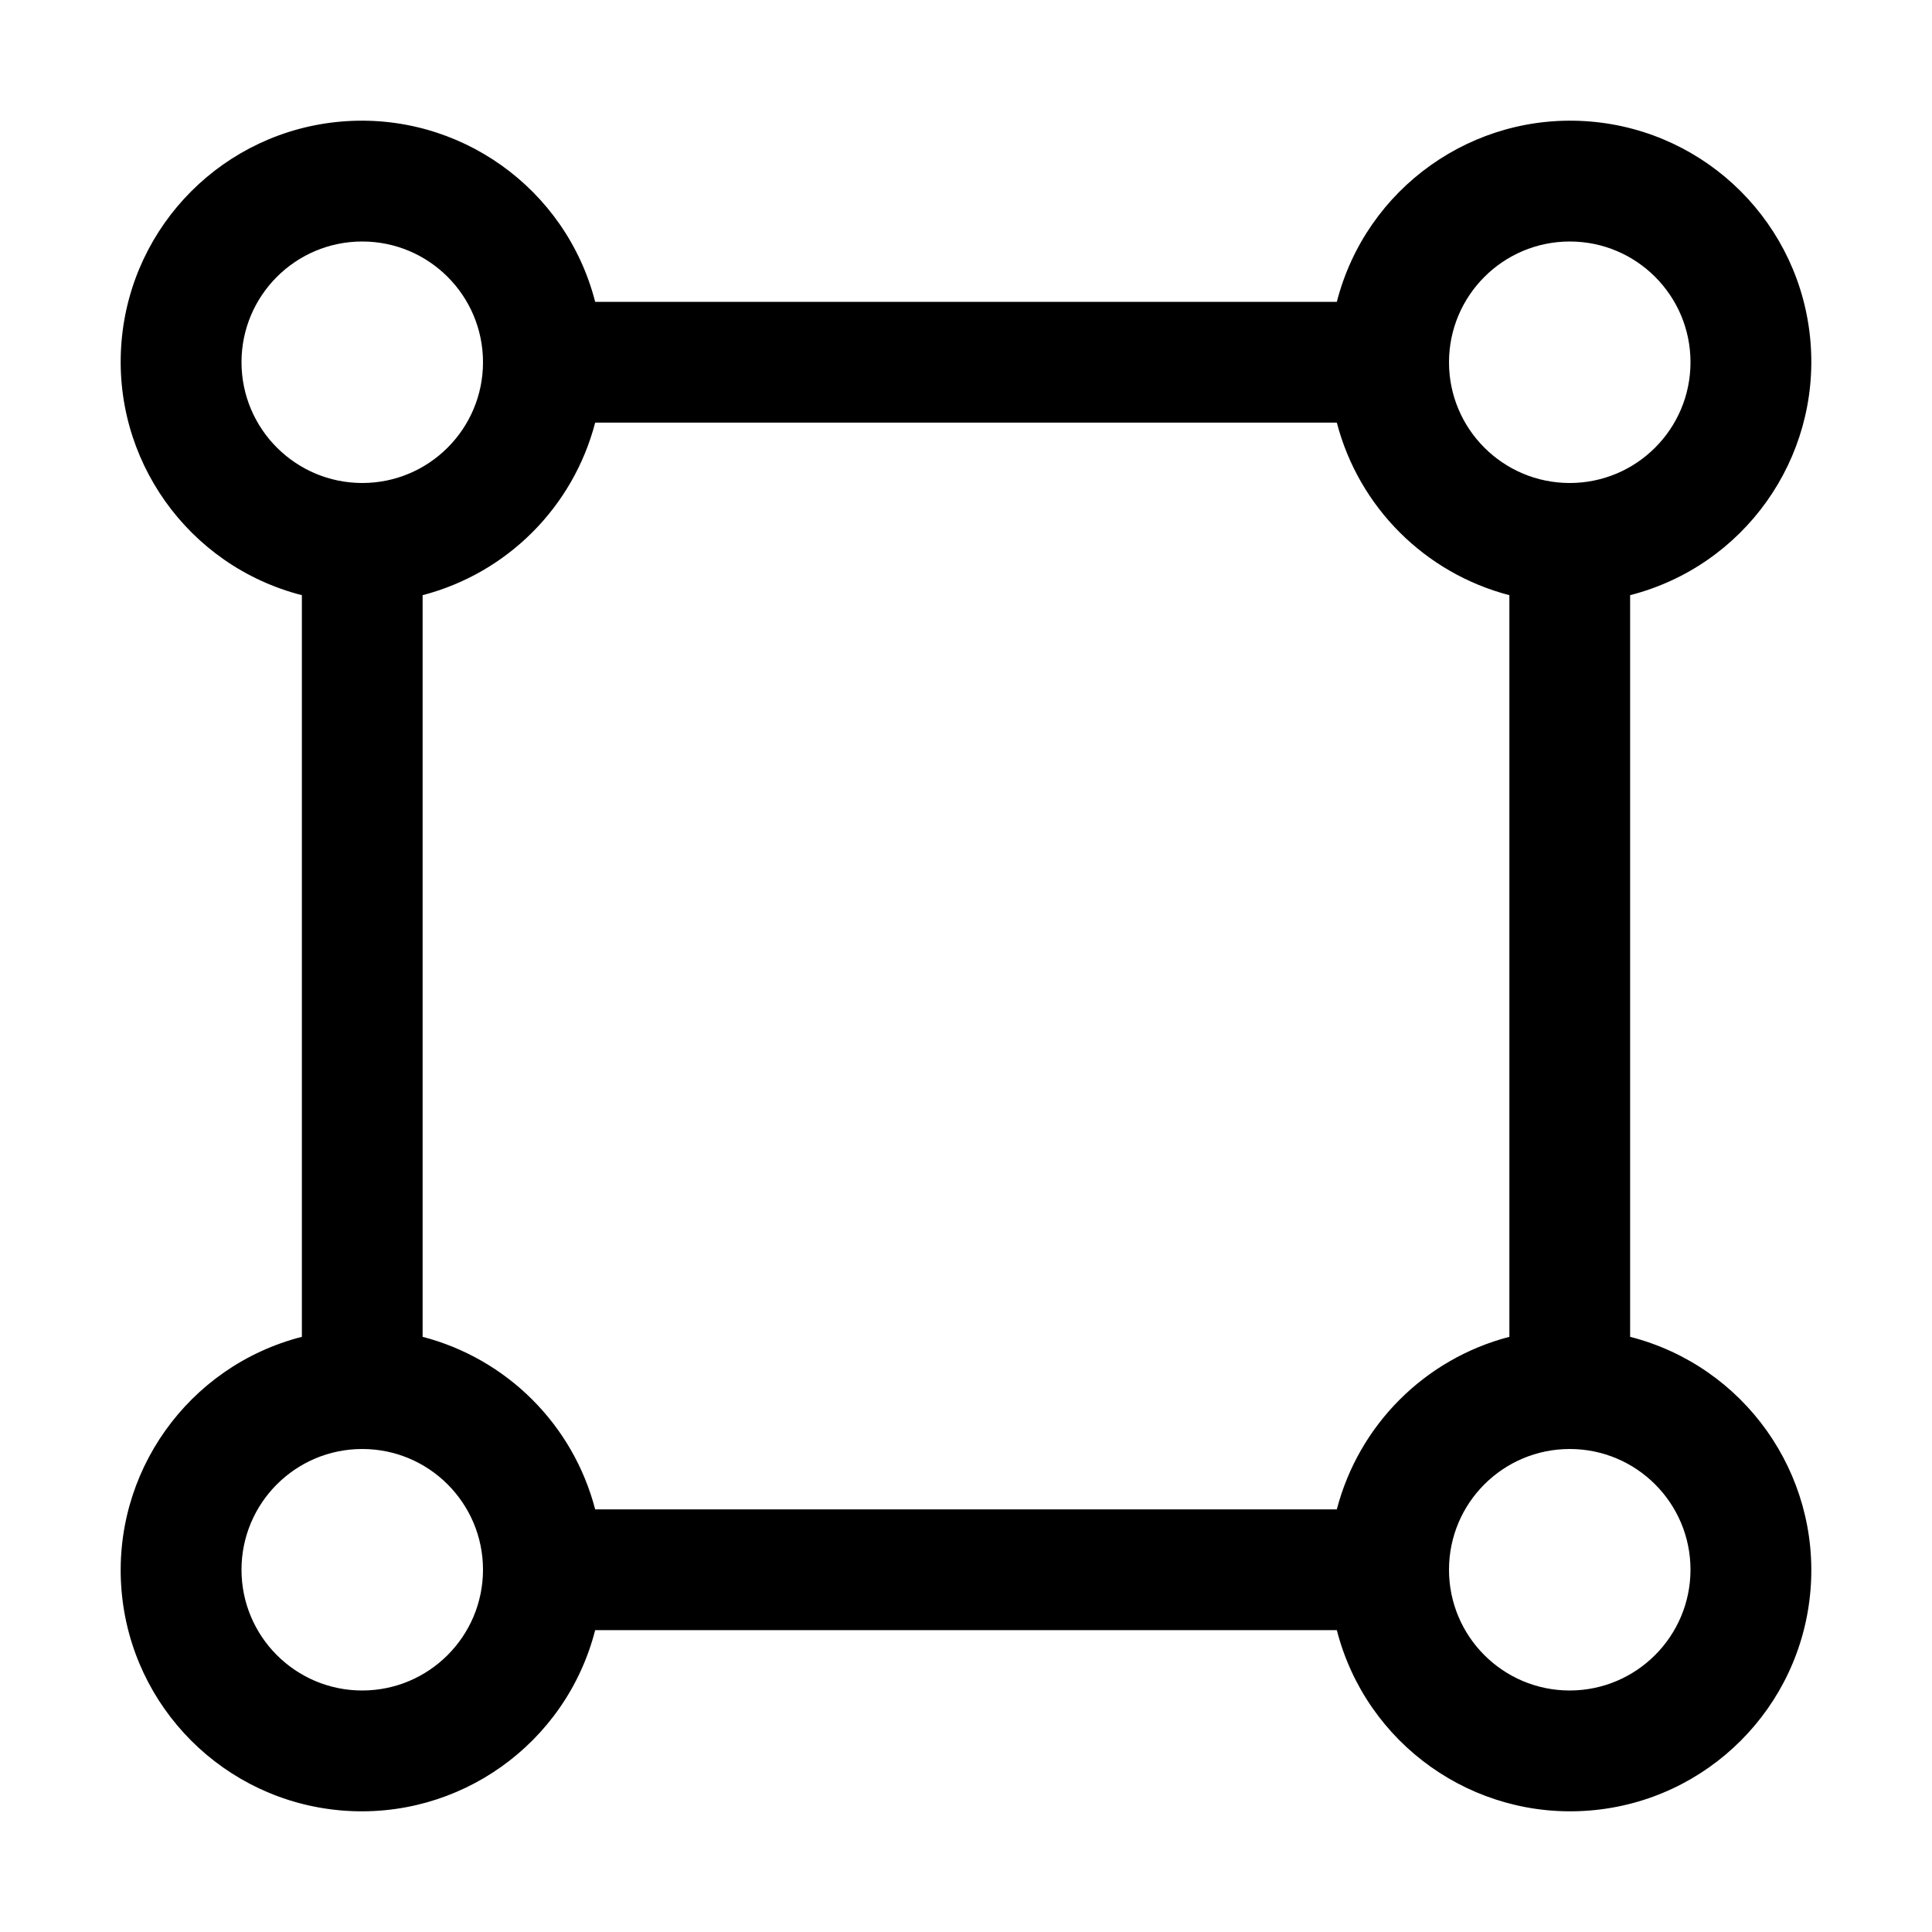
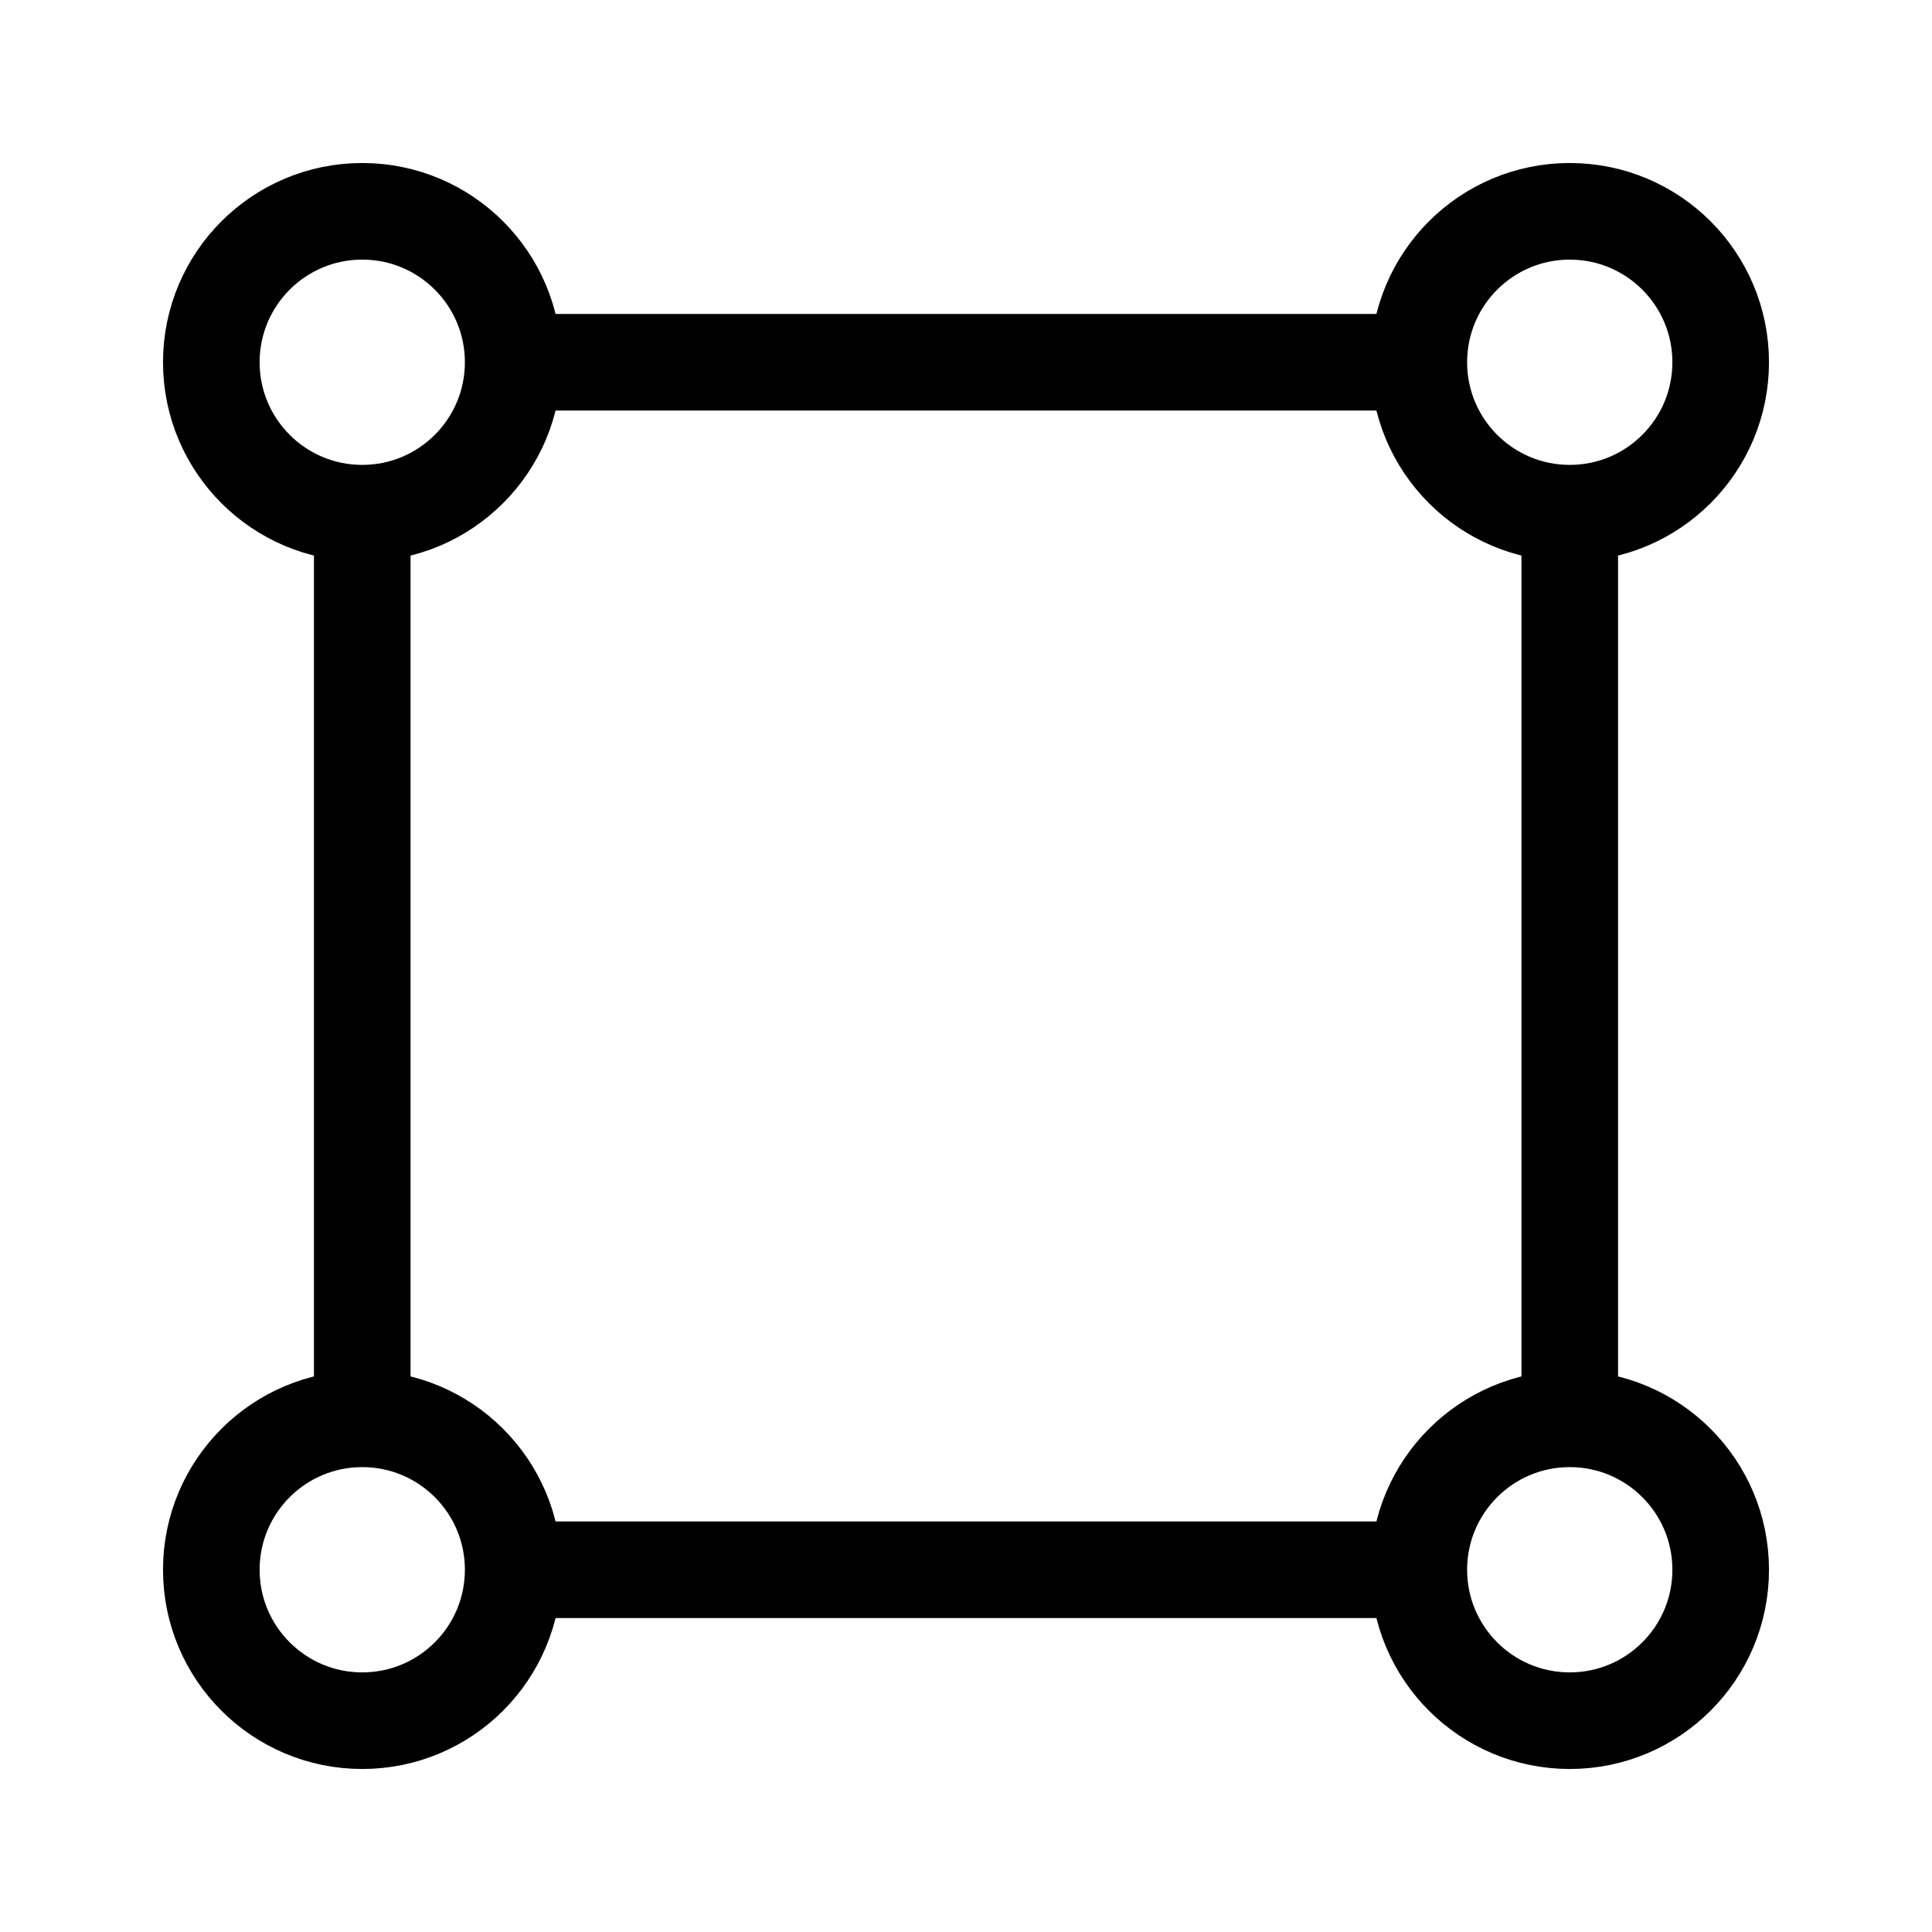
- <svg xmlns="http://www.w3.org/2000/svg" fill="#000000" width="800px" height="800px" viewBox="0 0 32 32" id="Layer_1" data-name="Layer 1">
-   <defs>
-     <style>
-       .cls-1 {
-         fill: none;
-       }
-     </style>
-   </defs>
-   <path d="M27,22.142V9.858A3.992,3.992,0,1,0,22.142,5H9.858A3.992,3.992,0,1,0,5,9.858V22.142A3.992,3.992,0,1,0,9.858,27H22.142A3.992,3.992,0,1,0,27,22.142ZM26,4a2,2,0,1,1-2,2A2.002,2.002,0,0,1,26,4ZM4,6A2,2,0,1,1,6,8,2.002,2.002,0,0,1,4,6ZM6,28a2,2,0,1,1,2-2A2.002,2.002,0,0,1,6,28Zm16.142-3H9.858A3.994,3.994,0,0,0,7,22.142V9.858A3.995,3.995,0,0,0,9.858,7H22.142A3.994,3.994,0,0,0,25,9.858V22.142A3.993,3.993,0,0,0,22.142,25ZM26,28a2,2,0,1,1,2-2A2.003,2.003,0,0,1,26,28Z" transform="translate(0 0)" />
-   <rect id="_Transparent_Rectangle_" data-name="&lt;Transparent Rectangle&gt;" class="cls-1" width="32" height="32" />
+ <svg xmlns="http://www.w3.org/2000/svg" viewBox="0 0 32 32" id="Layer_1" data-name="Layer 1">
+   <line x1="8.5" y1="6" x2="23.5" y2="6" stroke="#000000" stroke-width="1.6" />
+   <line x1="8.5" y1="26" x2="23.5" y2="26" stroke="#000000" stroke-width="1.6" />
+   <line x1="6" y1="8.5" x2="6" y2="23.5" stroke="#000000" stroke-width="1.6" />
+   <line x1="26" y1="8.5" x2="26" y2="23.5" stroke="#000000" stroke-width="1.6" />
+   <circle cx="6" cy="6" r="2.5" fill="none" stroke="#000000" stroke-width="1.6" />
+   <circle cx="26" cy="6" r="2.5" fill="none" stroke="#000000" stroke-width="1.6" />
+   <circle cx="6" cy="26" r="2.5" fill="none" stroke="#000000" stroke-width="1.6" />
+   <circle cx="26" cy="26" r="2.5" fill="none" stroke="#000000" stroke-width="1.6" />
</svg>
